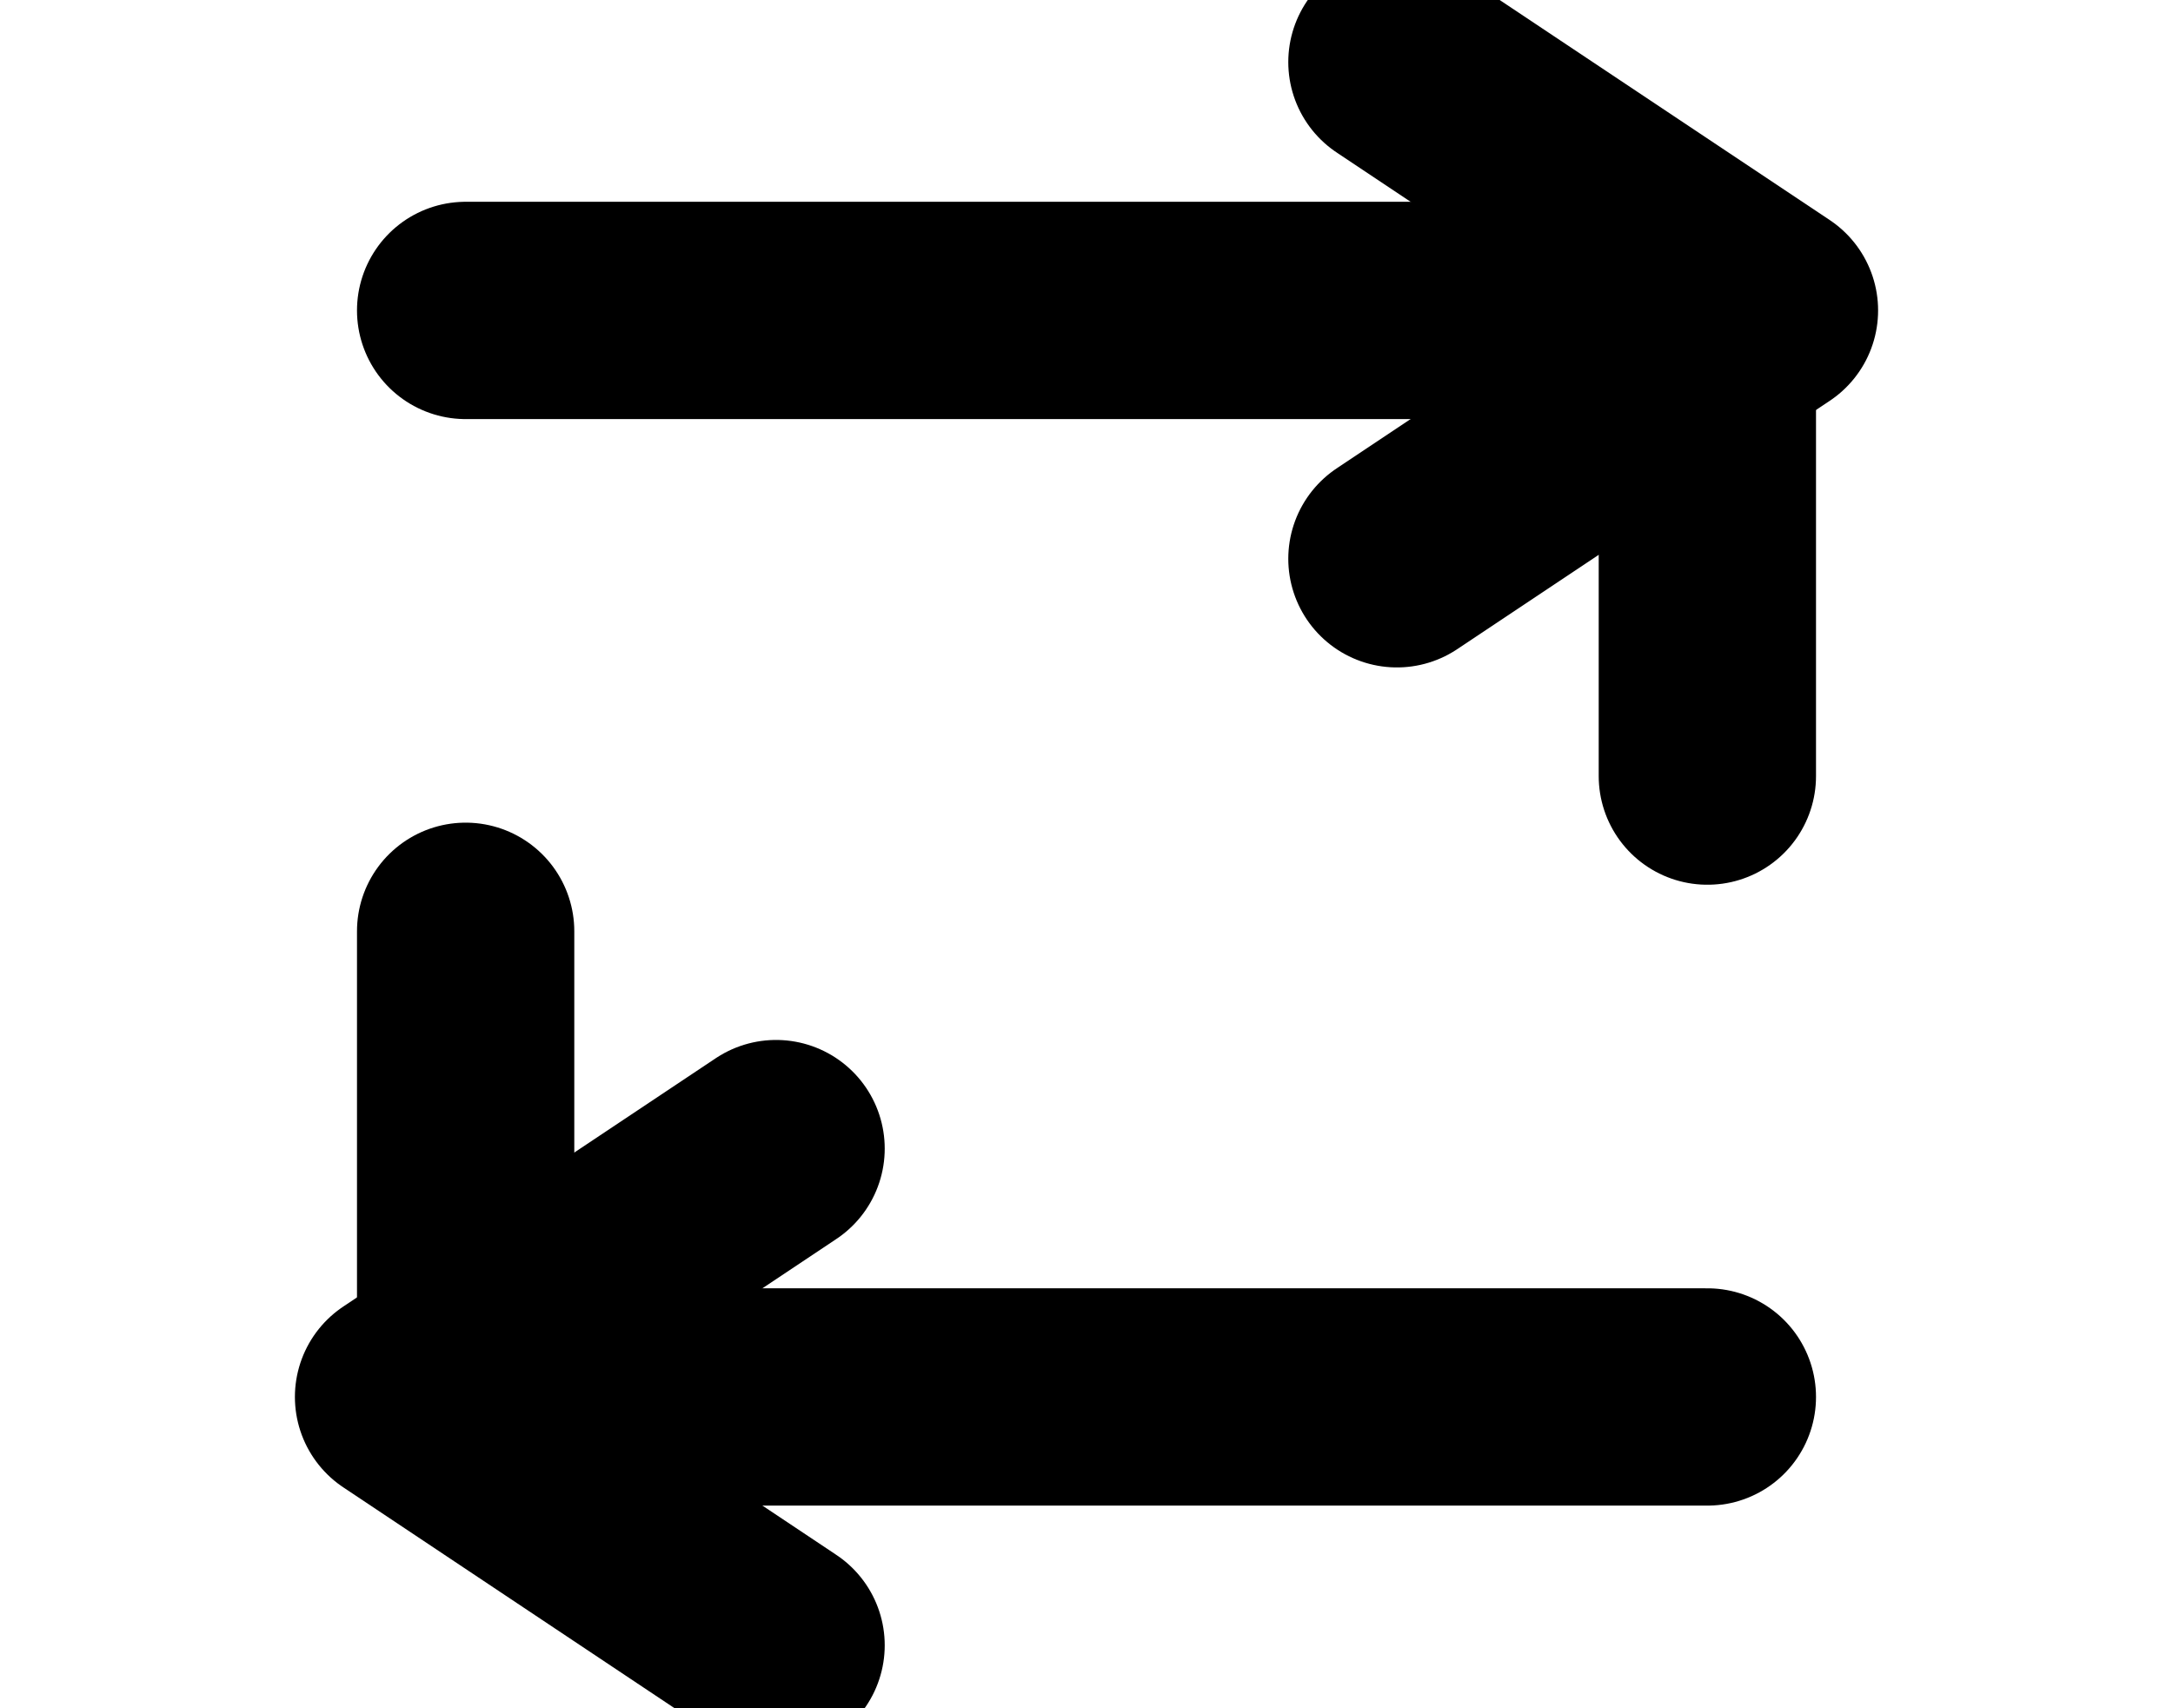
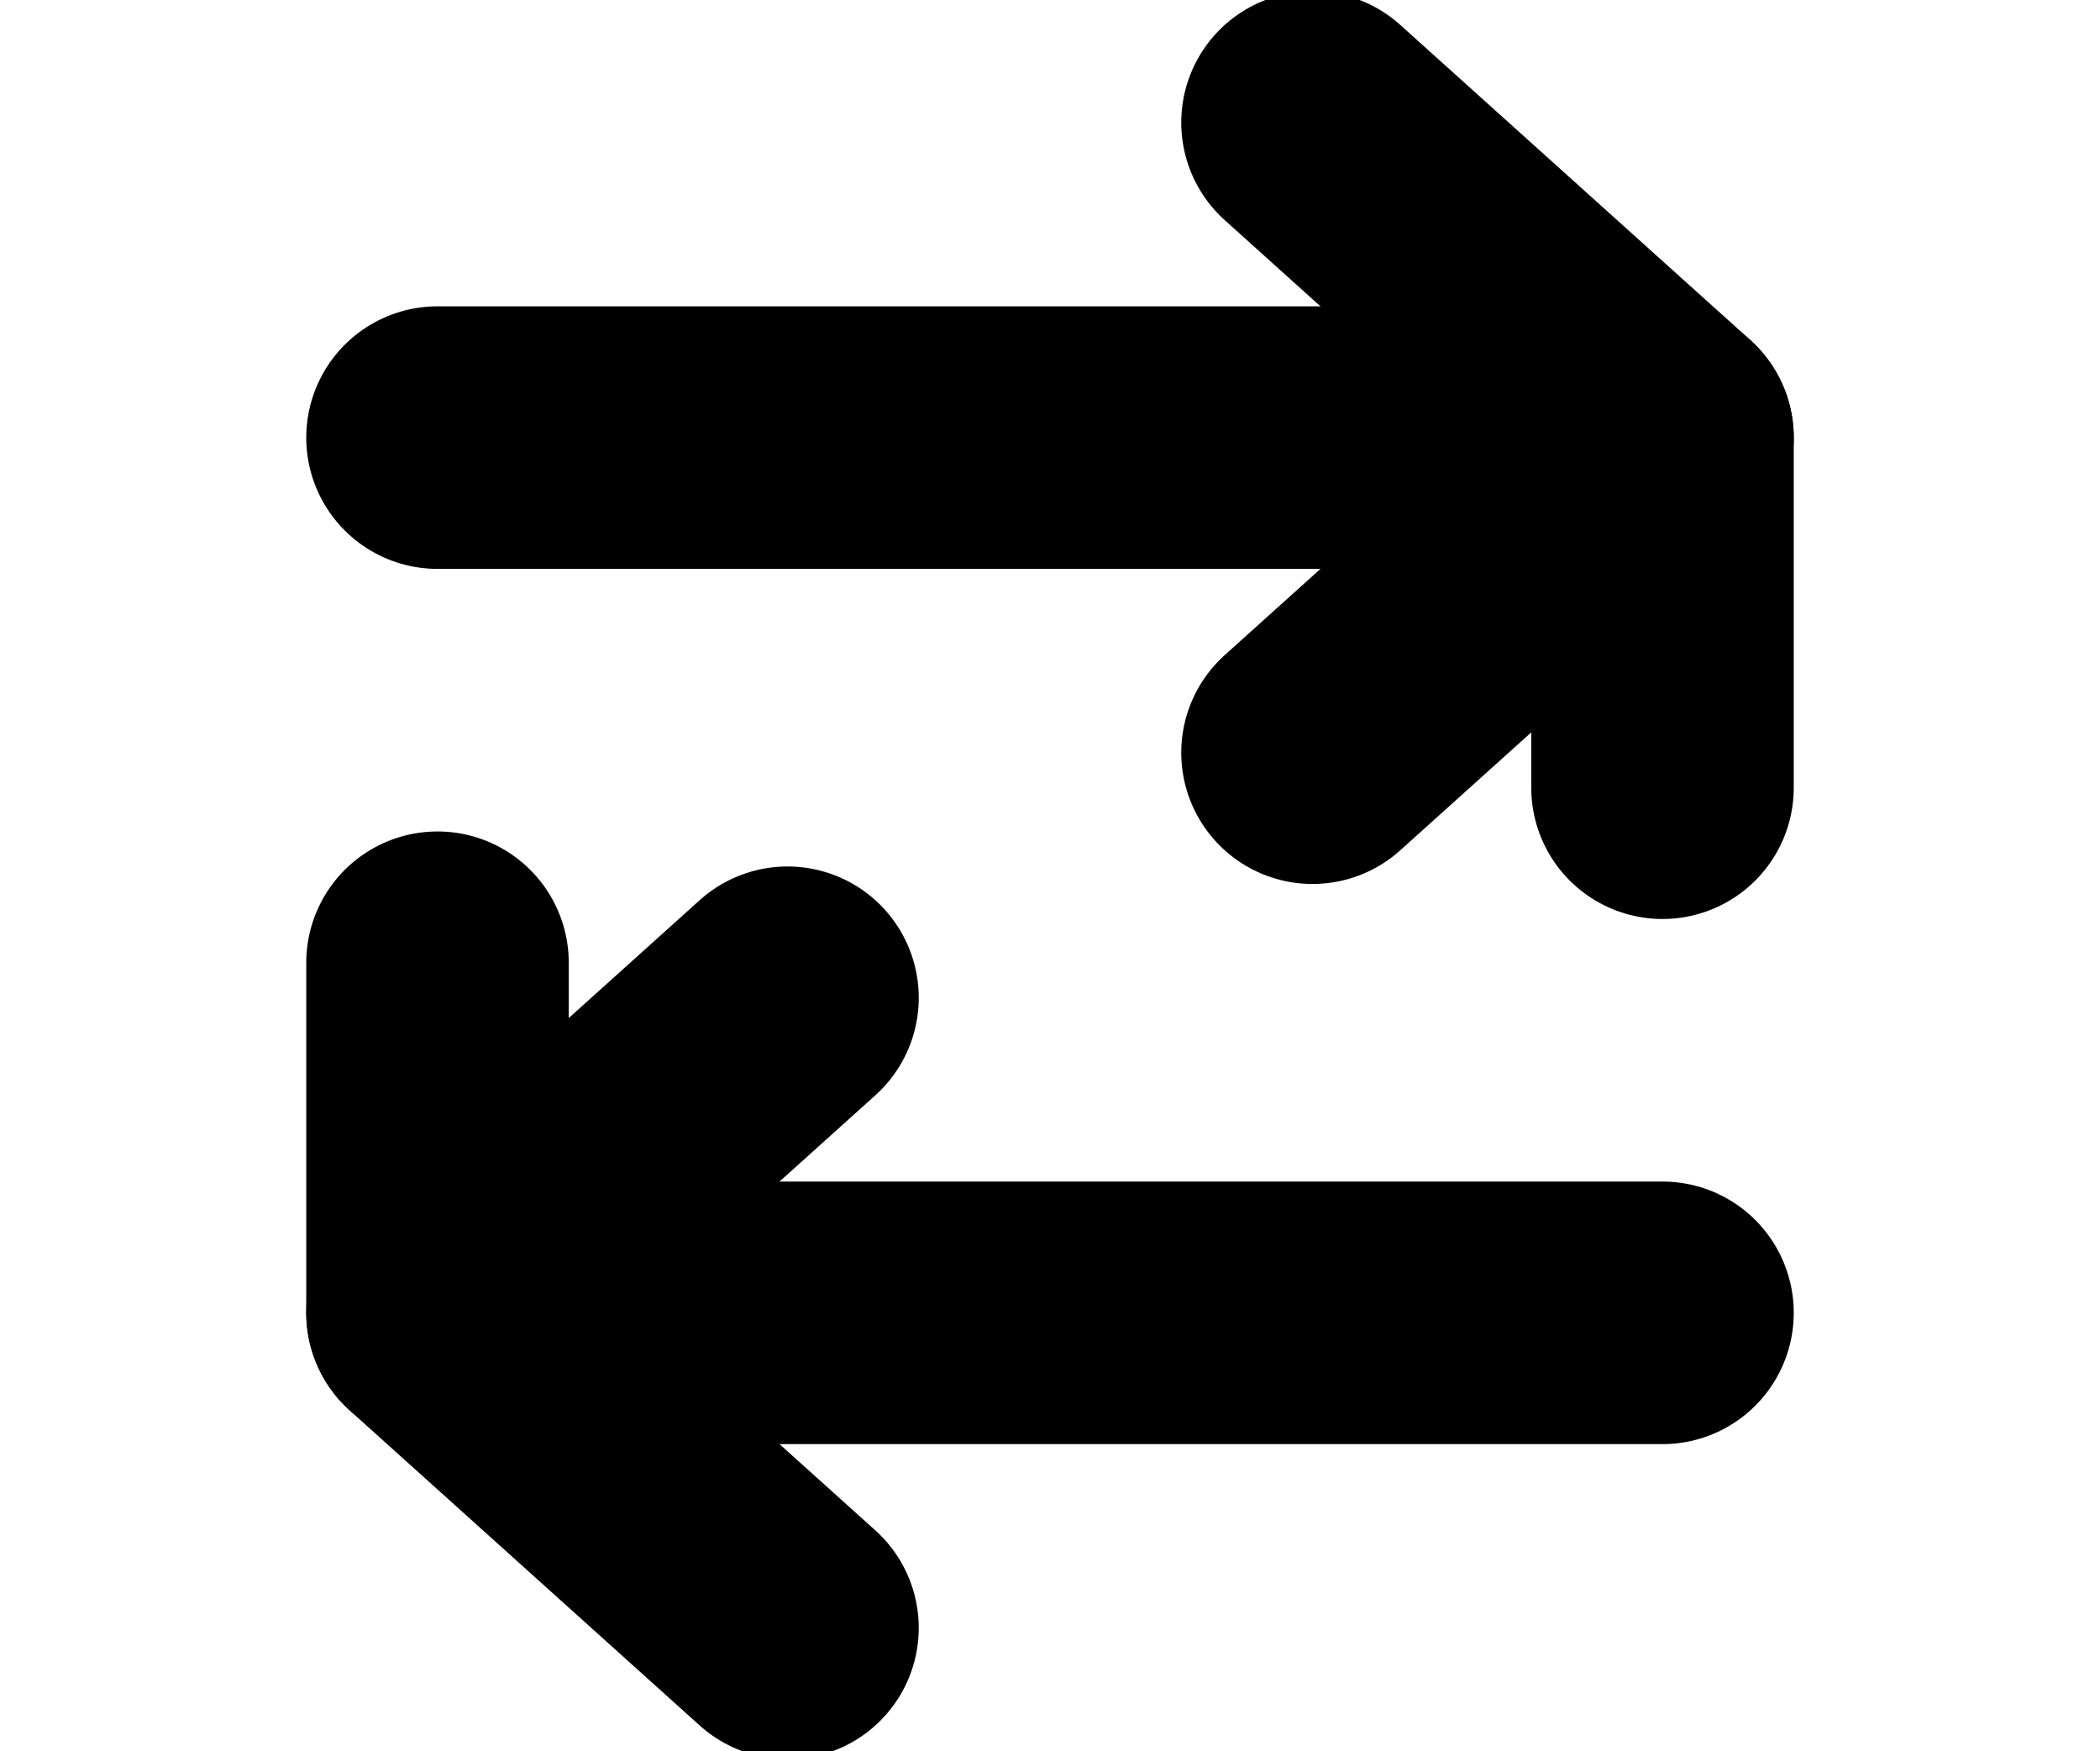
- <svg xmlns="http://www.w3.org/2000/svg" width="14" height="11" viewBox="0 0 14 11">
-   <g stroke="black" stroke-width="1.4" fill="none" stroke-linecap="round" stroke-linejoin="round">
-     <path d="M3 2 L11 2 L11 5" />
-     <path d="M11 9 L3 9 L3 6" />
-     <path d="M9 0.4 L11.4 2 L9 3.6" />
-     <path d="M5 7.4 L2.6 9 L5 10.6" />
+ <svg xmlns="http://www.w3.org/2000/svg" width="12" height="10" viewBox="0 0 12 10">
+   <g stroke="black" stroke-width="1.5" fill="none" stroke-linecap="round" stroke-linejoin="round">
+     <path d="M2.5 2.5 L9.5 2.5 L9.5 4.5" />
+     <path d="M9.5 7.5 L2.5 7.5 L2.5 5.5" />
+     <path d="M7.5 0.7 L9.5 2.5 L7.5 4.3" />
+     <path d="M4.5 5.7 L2.5 7.5 L4.5 9.3" />
  </g>
</svg>
